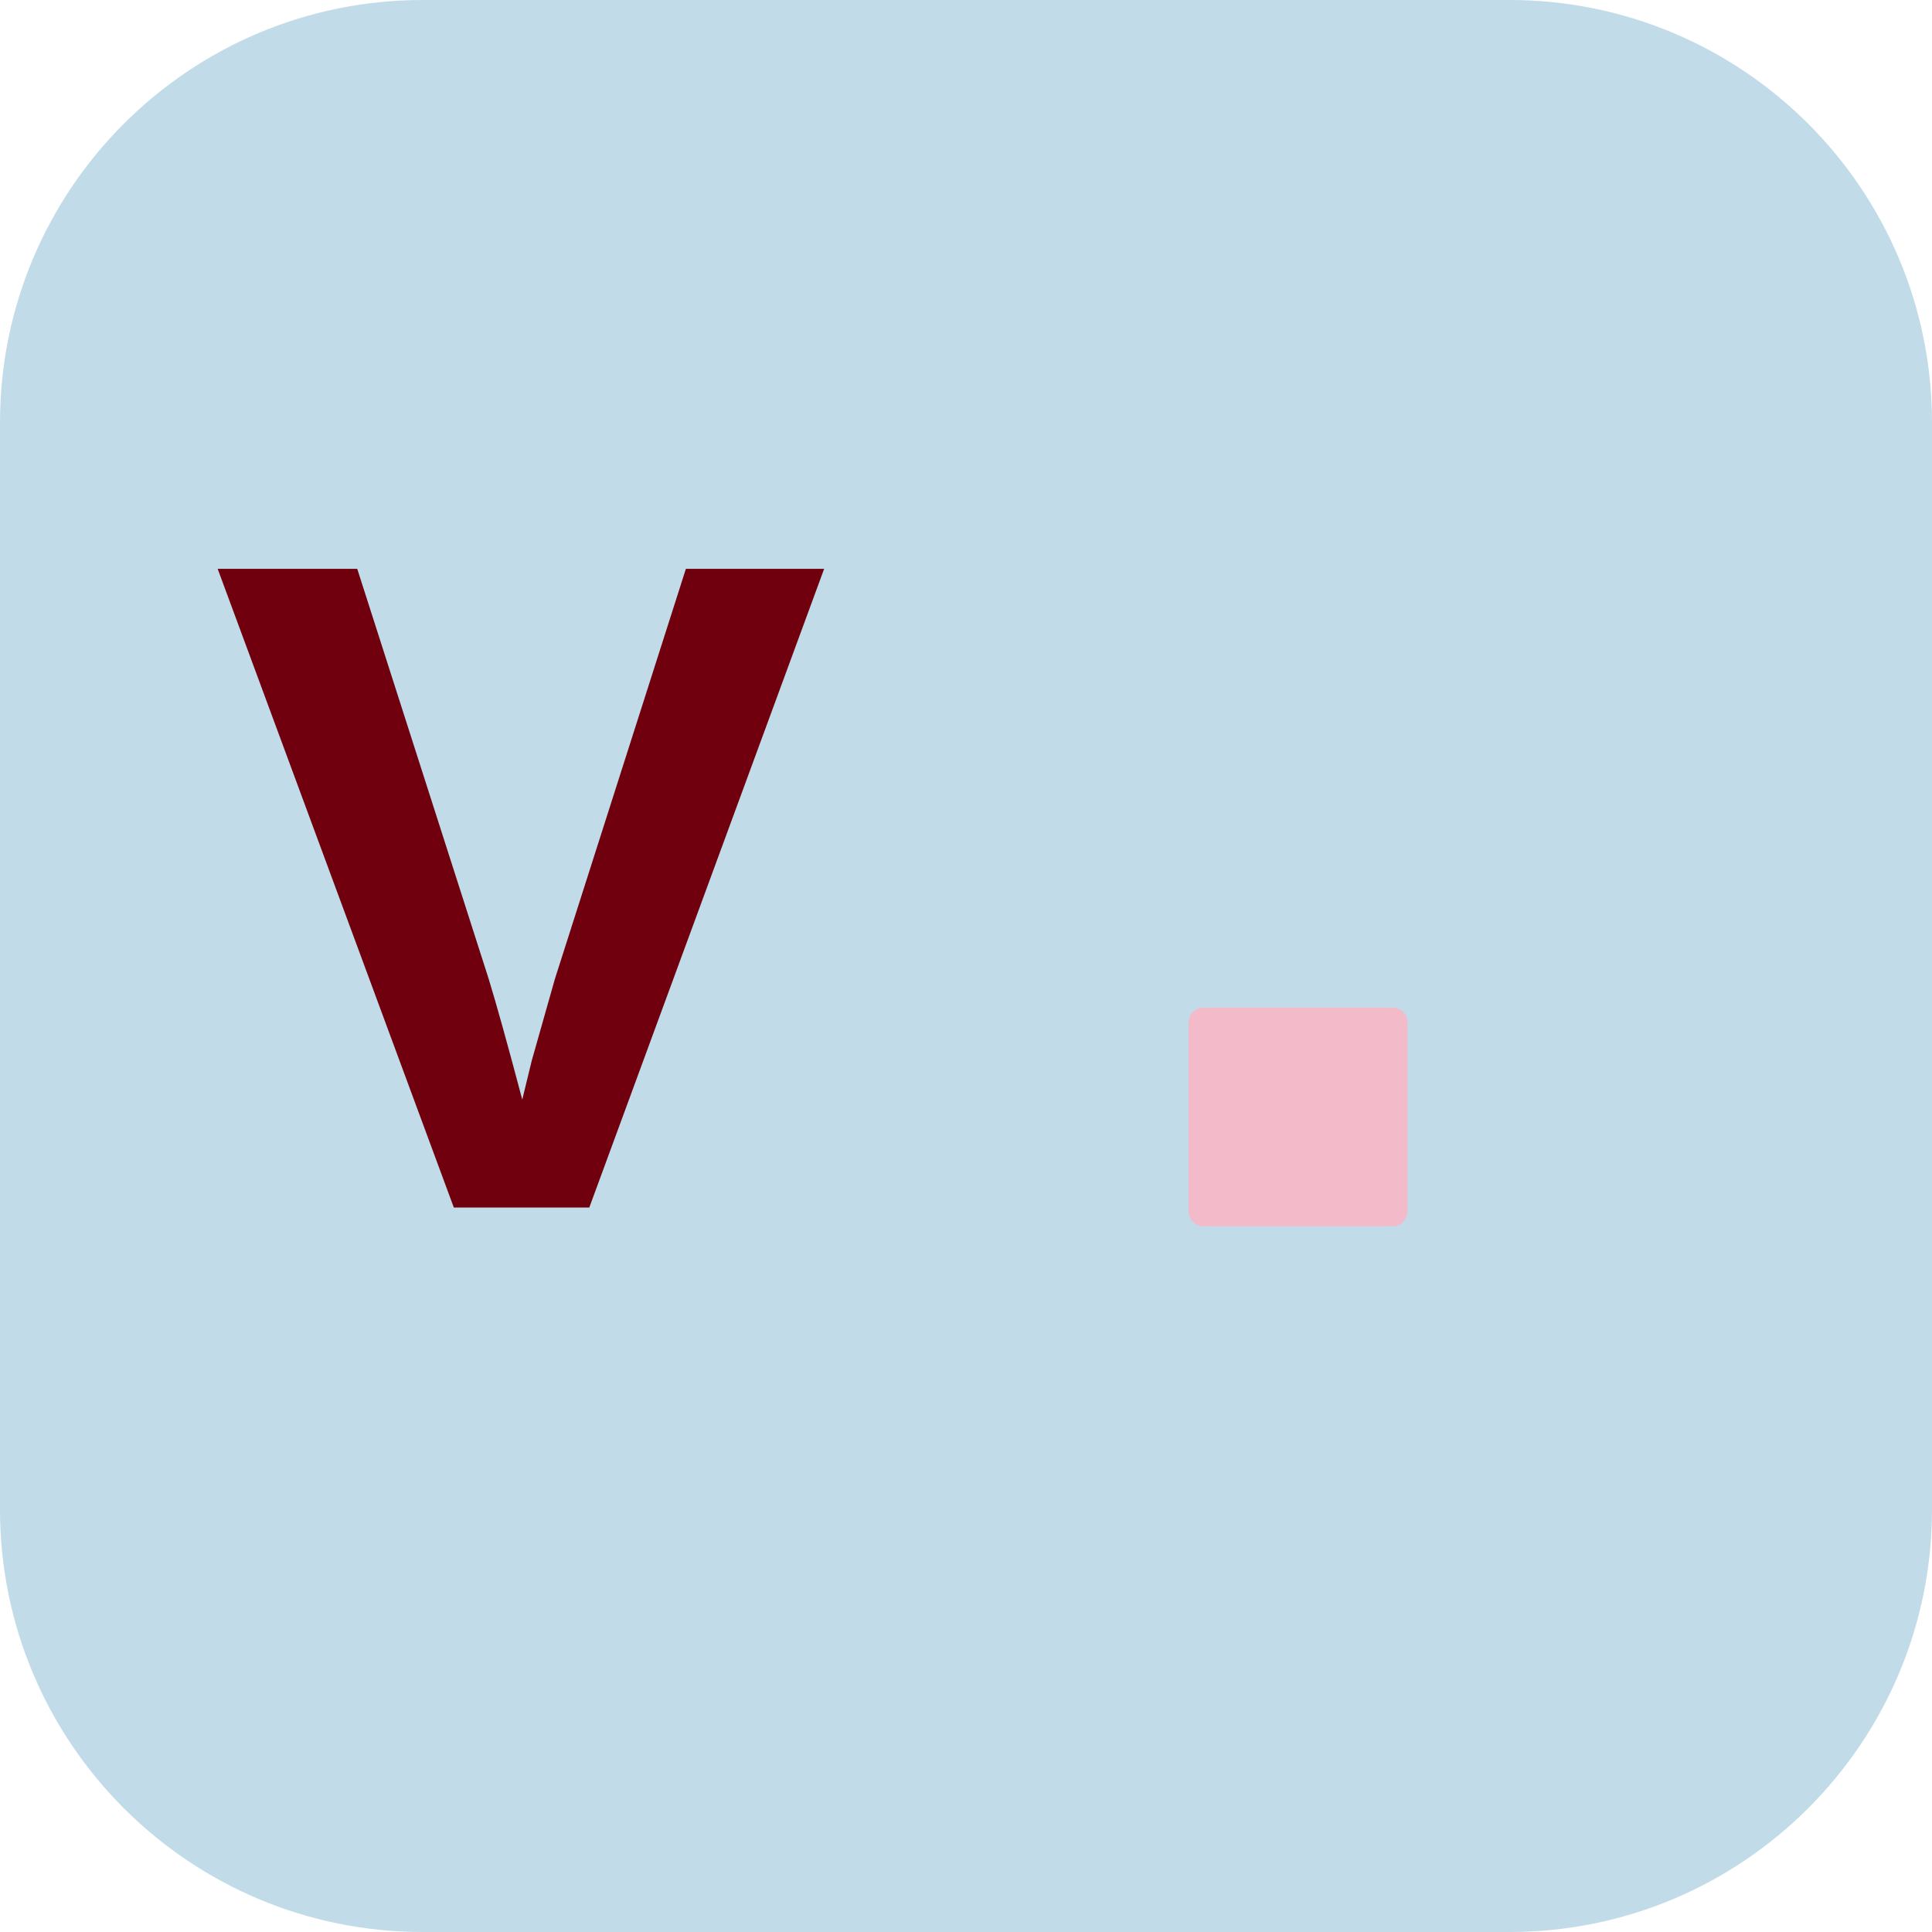
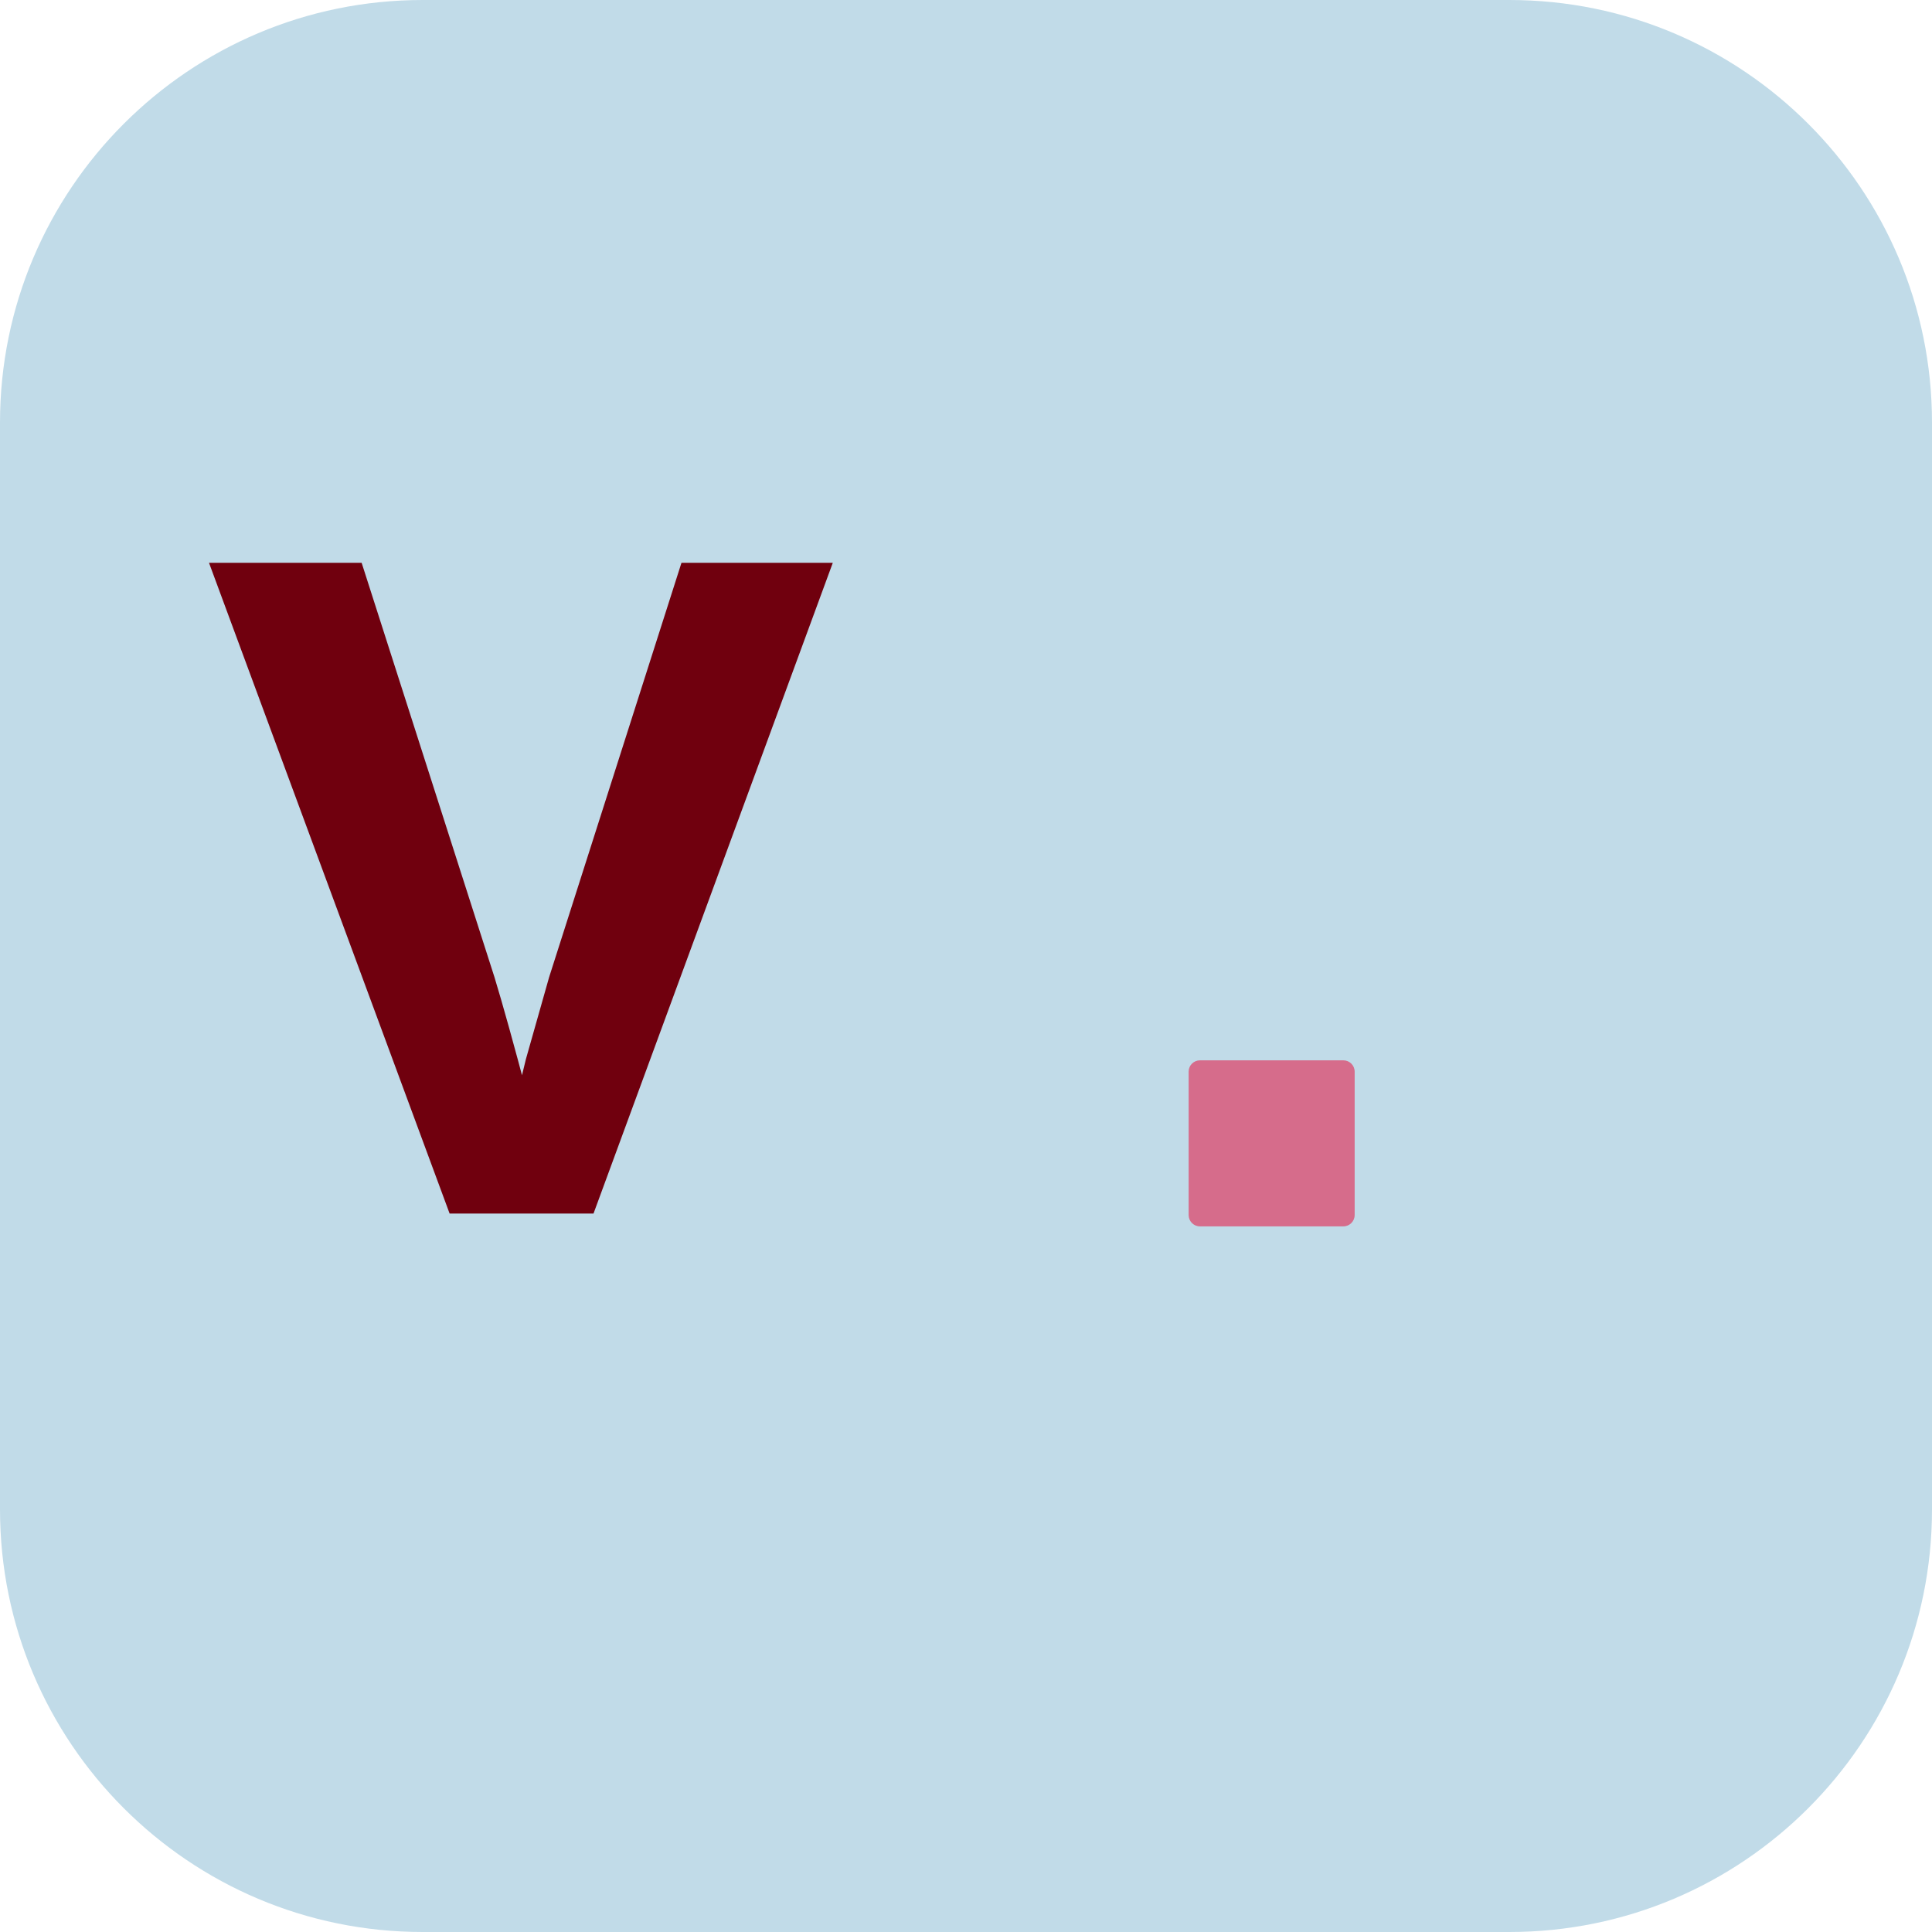
<svg xmlns="http://www.w3.org/2000/svg" width="512" height="512" viewBox="0 0 512 512" role="img" aria-labelledby="title desc">
  <rect width="512" height="512" rx="112" fill="#c1dbe8" />
-   <text x="56" y="320" font-family="Arial, Helvetica, sans-serif" font-size="246" font-weight="900" letter-spacing="-18" fill="#70000e">V</text>
-   <rect x="315" y="267" width="58" height="58" rx="4" fill="#f3bbca" />
+   <text x="56" y="320" font-family="Arial, Helvetica, sans-serif" font-size="246" font-weight="900" letter-spacing="-18" fill="#70000e" stroke="#70000e" stroke-width="3.2" paint-order="stroke fill">V</text>
+   <rect x="315" y="281" width="44" height="44" rx="3" fill="#d66c8b" />
</svg>
